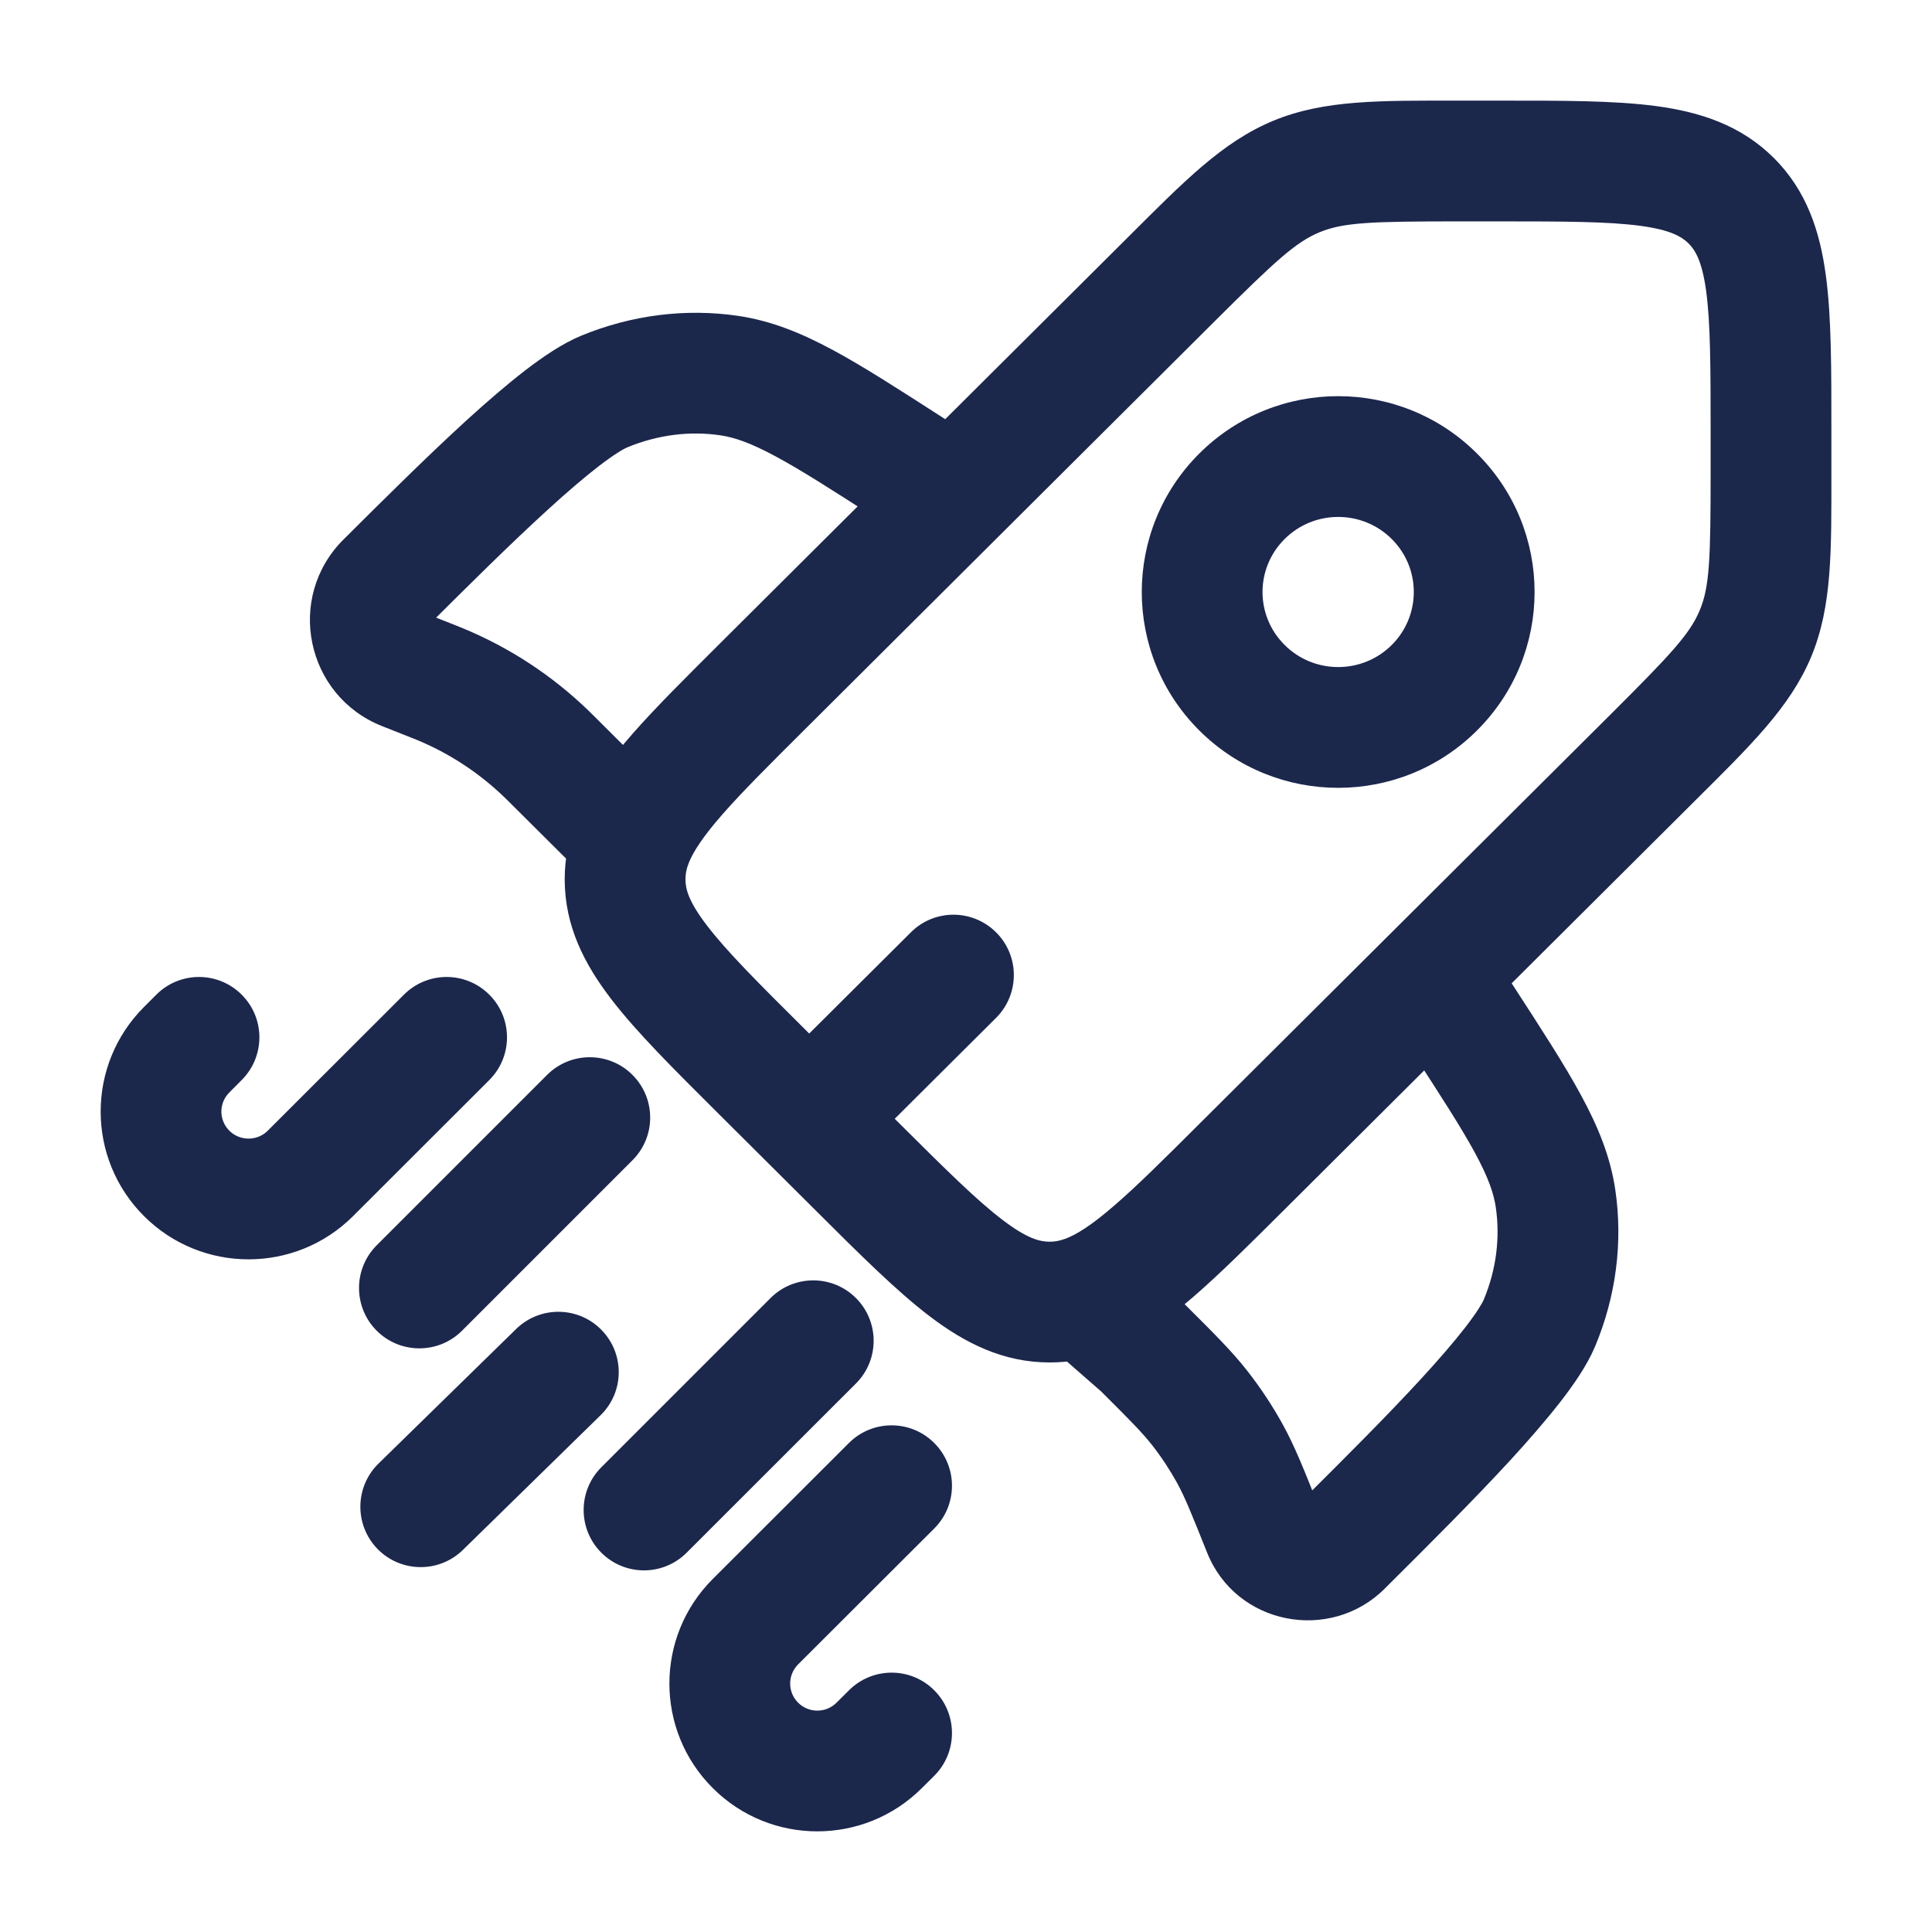
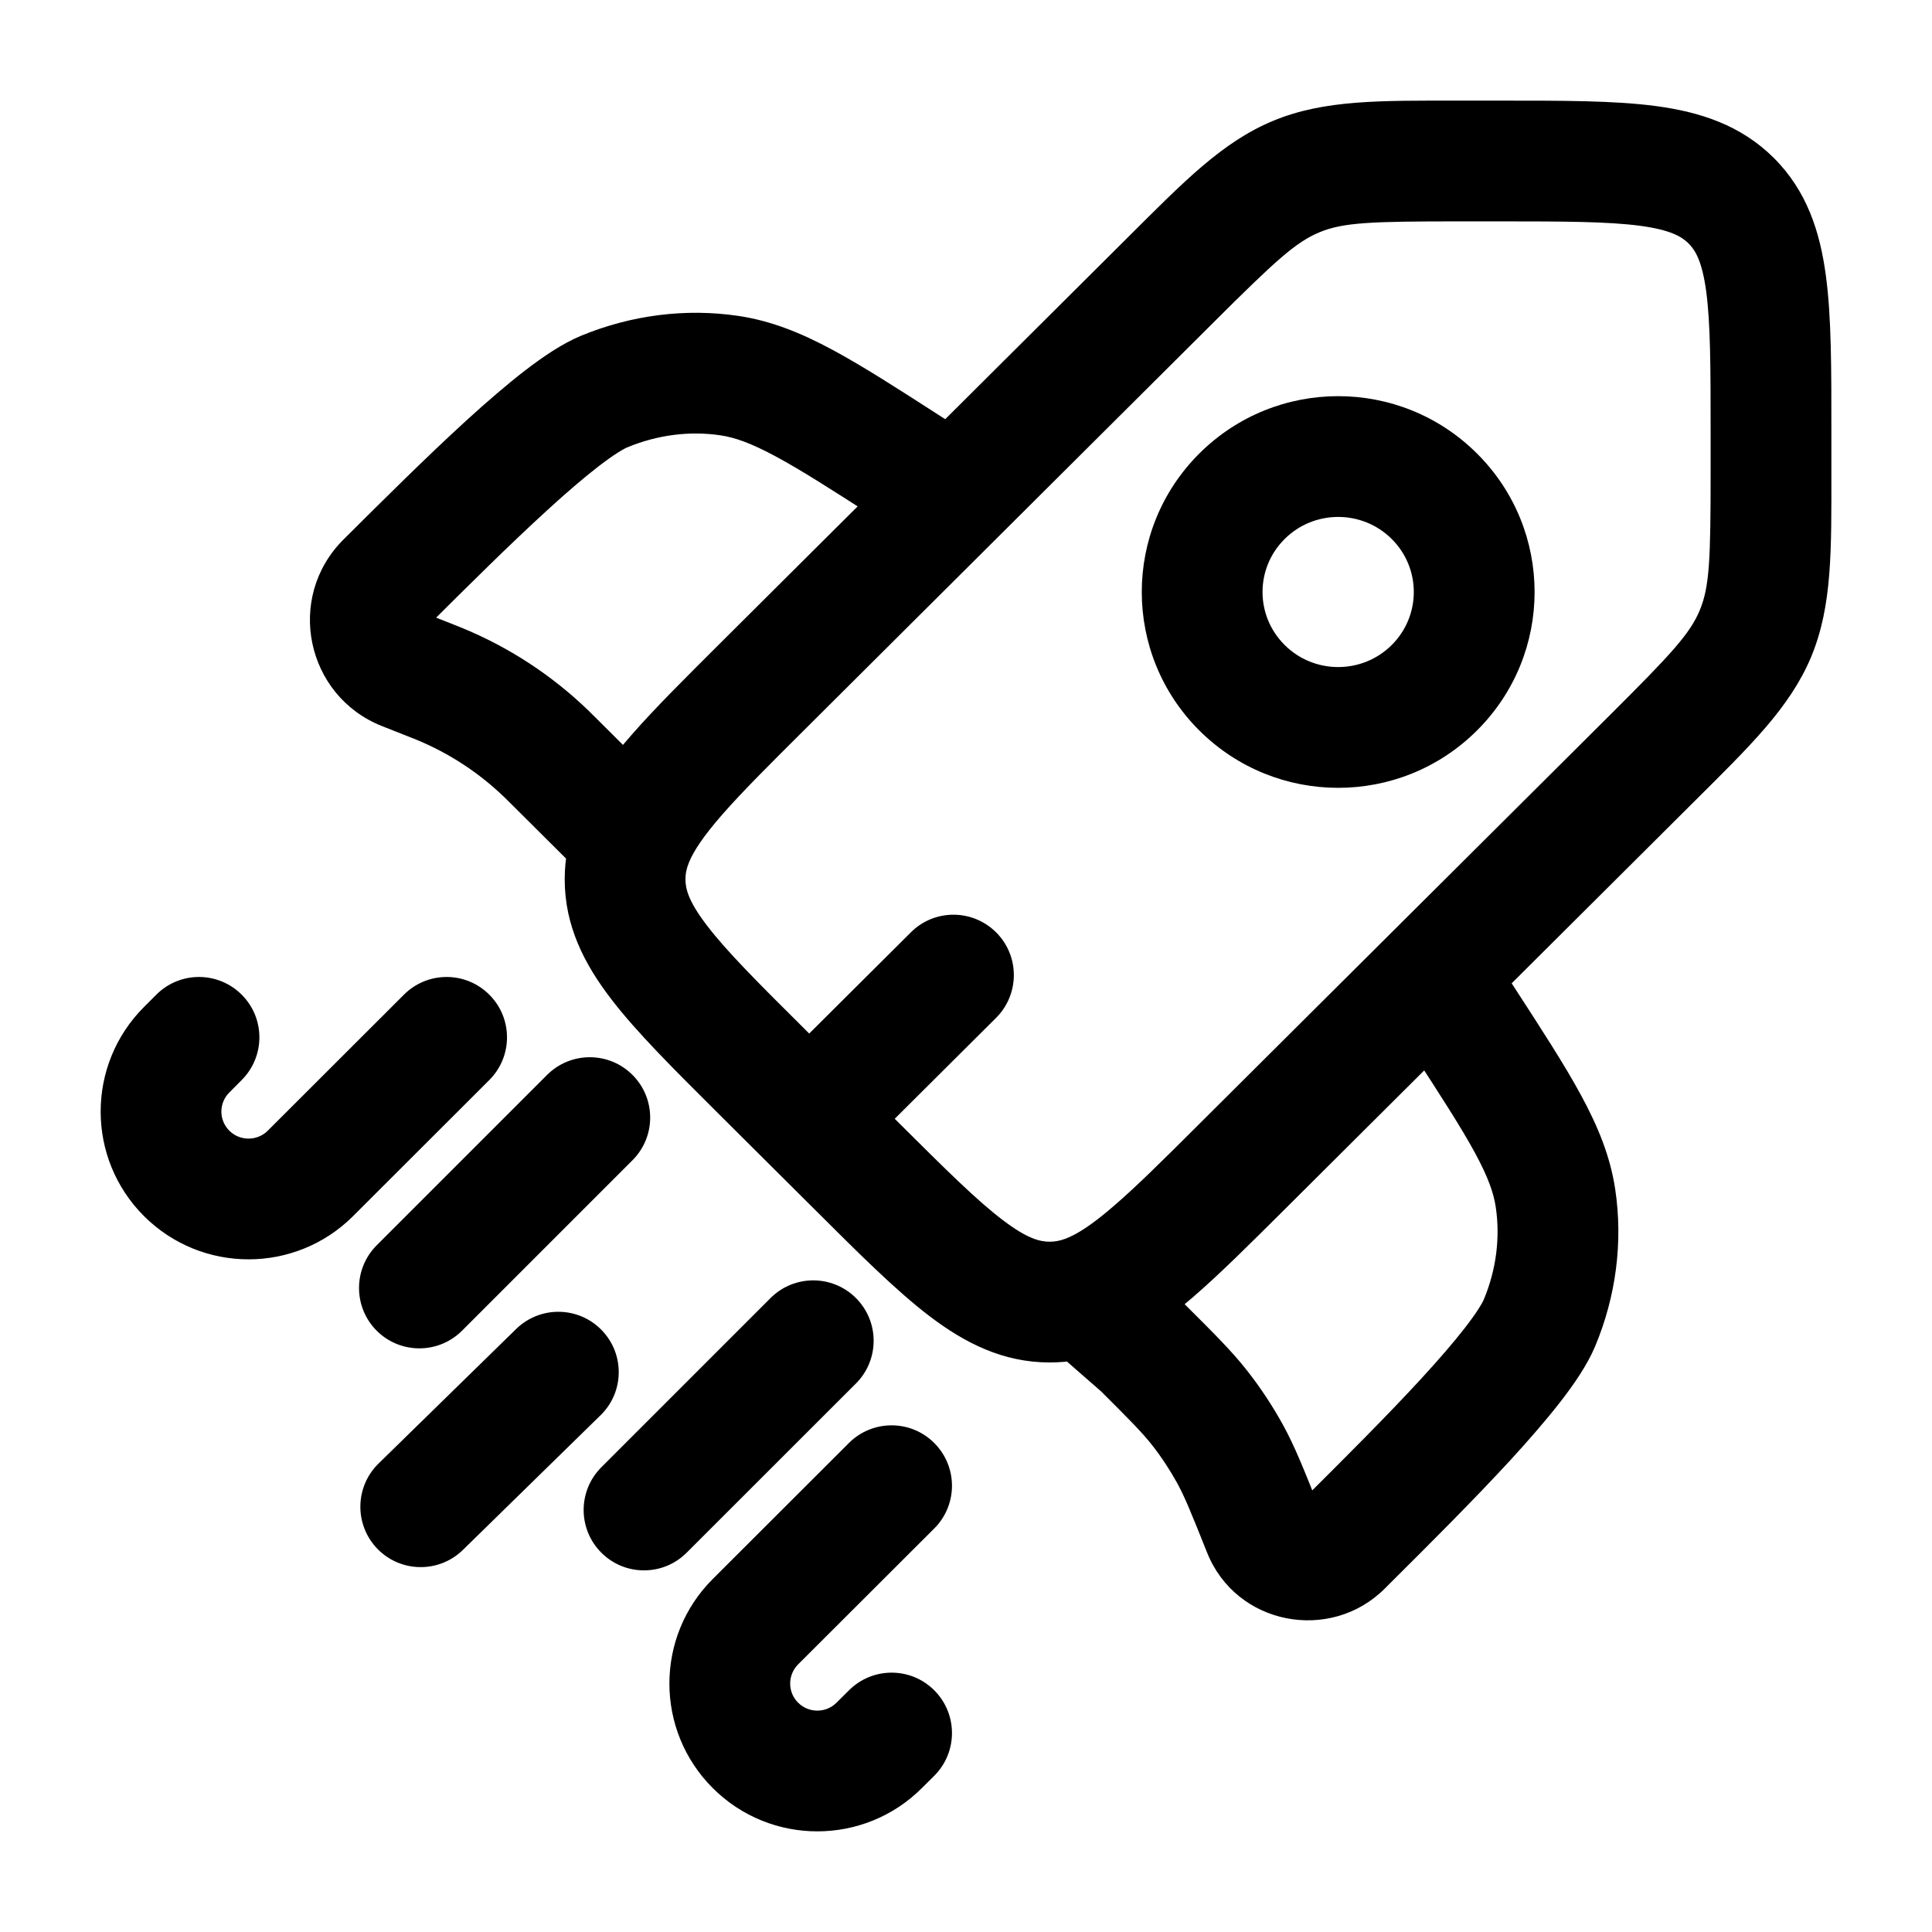
- <svg xmlns="http://www.w3.org/2000/svg" width="800px" height="800px" viewBox="0 0 24 24" fill="none">
-   <path d="M22 5.365L22.75 5.365V5.365H22ZM9.455 13.303L9.984 12.771L9.455 13.303ZM9.455 8.544L9.984 9.075L9.455 8.544ZM15.429 14.493L14.899 13.961L15.429 14.493ZM10.649 14.493L10.12 15.024L10.649 14.493ZM20.515 9.427L21.044 9.959L20.515 9.427ZM22 5.858L21.25 5.858V5.858H22ZM14.541 3.478L14.012 2.947V2.947L14.541 3.478ZM12.373 12.645C12.667 12.352 12.668 11.877 12.376 11.584C12.083 11.29 11.608 11.289 11.315 11.582L12.373 12.645ZM7.709 10.282L8.239 9.751L8.238 9.751L7.709 10.282ZM11.438 6.794C11.786 7.018 12.25 6.917 12.474 6.569C12.698 6.22 12.597 5.756 12.249 5.532L11.438 6.794ZM11.296 5.811L10.89 6.442V6.442L11.296 5.811ZM9.06 4.666L9.17 3.924L9.06 4.666ZM4.796 7.234L5.325 7.765L4.796 7.234ZM7.505 4.864L7.793 5.557L7.505 4.864ZM5.351 8.453L5.627 7.755L5.627 7.755L5.351 8.453ZM5.458 8.496L5.173 9.189L5.458 8.496ZM6.873 9.45L7.402 8.918L6.873 9.45ZM6.791 9.369L6.269 9.907L6.791 9.369ZM5.022 8.322L4.746 9.02L4.746 9.02L5.022 8.322ZM13.735 16.337L13.205 16.868C13.217 16.88 13.229 16.891 13.241 16.902L13.735 16.337ZM18.448 11.706C18.223 11.358 17.759 11.259 17.411 11.485C17.064 11.71 16.964 12.174 17.19 12.522L18.448 11.706ZM18.172 12.659L17.543 13.067V13.067L18.172 12.659ZM19.323 14.885L20.065 14.775L19.323 14.885ZM16.744 19.131L17.273 19.663L17.273 19.663L16.744 19.131ZM19.124 16.433L19.816 16.723L19.124 16.433ZM15.692 19.009L16.388 18.731L15.692 19.009ZM15.279 18.06L14.622 18.421L15.279 18.06ZM14.19 16.736L14.719 16.204L14.702 16.187L14.684 16.172L14.19 16.736ZM14.902 17.489L15.492 17.026L14.902 17.489ZM16.671 19.204L16.142 18.673L16.142 18.673L16.671 19.204ZM13.49 16.093L13.232 15.389L13.49 16.093ZM7.862 10.435L8.558 10.715L7.862 10.435ZM6.078 13.417C6.371 13.124 6.372 12.65 6.079 12.357C5.786 12.063 5.311 12.063 5.018 12.356L6.078 13.417ZM3.856 14.576L3.326 14.046L3.856 14.576ZM2.319 13.04L1.789 12.509H1.789L2.319 13.04ZM3.002 13.417C3.295 13.124 3.296 12.65 3.003 12.357C2.71 12.063 2.235 12.063 1.942 12.356L3.002 13.417ZM11.606 18.987C11.899 18.694 11.899 18.219 11.606 17.926C11.314 17.633 10.839 17.633 10.546 17.925L11.606 18.987ZM9.384 20.146L9.914 20.676L9.384 20.146ZM10.922 21.682L11.452 22.212L10.922 21.682ZM11.606 22.059C11.899 21.766 11.899 21.291 11.606 20.998C11.314 20.705 10.839 20.705 10.546 20.998L11.606 22.059ZM10.633 17.186C10.926 16.893 10.926 16.418 10.633 16.125C10.34 15.832 9.865 15.832 9.572 16.125L10.633 17.186ZM7.47 18.227C7.177 18.52 7.177 18.995 7.47 19.288C7.763 19.581 8.237 19.581 8.53 19.288L7.47 18.227ZM7.857 14.413C8.15 14.12 8.15 13.646 7.857 13.353C7.564 13.06 7.089 13.06 6.796 13.353L7.857 14.413ZM4.679 15.47C4.387 15.763 4.387 16.237 4.679 16.53C4.972 16.823 5.447 16.823 5.74 16.53L4.679 15.47ZM7.46 17.581C7.757 17.292 7.762 16.817 7.472 16.521C7.183 16.225 6.708 16.22 6.412 16.509L7.46 17.581ZM4.702 18.181C4.406 18.471 4.401 18.945 4.69 19.242C4.98 19.538 5.455 19.543 5.751 19.253L4.702 18.181ZM19.986 8.896L14.899 13.961L15.958 15.024L21.044 9.959L19.986 8.896ZM11.178 13.961L9.984 12.771L8.925 13.834L10.12 15.024L11.178 13.961ZM9.984 9.075L15.07 4.01L14.012 2.947L8.925 8.012L9.984 9.075ZM18.126 2.75H18.621V1.25H18.126V2.75ZM21.25 5.365L21.25 5.858L22.75 5.858L22.75 5.365L21.25 5.365ZM18.621 2.75C19.438 2.75 19.976 2.752 20.375 2.805C20.753 2.856 20.891 2.94 20.976 3.024L22.034 1.961C21.624 1.553 21.117 1.391 20.574 1.318C20.053 1.248 19.396 1.25 18.621 1.25V2.75ZM22.75 5.365C22.75 4.593 22.752 3.939 22.681 3.419C22.608 2.877 22.445 2.37 22.034 1.961L20.976 3.024C21.06 3.108 21.144 3.245 21.195 3.619C21.248 4.016 21.25 4.551 21.25 5.365H22.75ZM9.984 12.771C9.405 12.196 9.026 11.816 8.783 11.498C8.552 11.197 8.515 11.041 8.515 10.923H7.015C7.015 11.503 7.259 11.976 7.592 12.41C7.911 12.827 8.377 13.288 8.925 13.834L9.984 12.771ZM10.12 15.024C10.668 15.57 11.132 16.034 11.55 16.352C11.986 16.683 12.46 16.925 13.039 16.925V15.425C12.918 15.425 12.76 15.387 12.458 15.157C12.138 14.915 11.757 14.537 11.178 13.961L10.12 15.024ZM21.044 9.959C21.733 9.273 22.236 8.791 22.5 8.157L21.115 7.581C20.992 7.875 20.762 8.123 19.986 8.896L21.044 9.959ZM21.25 5.858C21.25 6.951 21.237 7.288 21.115 7.581L22.5 8.157C22.763 7.523 22.75 6.828 22.75 5.858H21.25ZM15.07 4.01C15.846 3.237 16.096 3.008 16.392 2.885L15.82 1.499C15.184 1.761 14.701 2.261 14.012 2.947L15.07 4.01ZM18.126 1.25C17.151 1.25 16.455 1.237 15.82 1.499L16.392 2.885C16.688 2.763 17.029 2.75 18.126 2.75V1.25ZM10.581 14.429L12.373 12.645L11.315 11.582L9.523 13.366L10.581 14.429ZM12.249 5.532L11.701 5.181L10.89 6.442L11.438 6.794L12.249 5.532ZM11.701 5.181C11.162 4.834 10.722 4.55 10.342 4.346C9.953 4.137 9.583 3.985 9.17 3.924L8.951 5.408C9.126 5.434 9.324 5.502 9.631 5.667C9.948 5.837 10.332 6.083 10.89 6.442L11.701 5.181ZM5.325 7.765C5.815 7.277 6.339 6.756 6.81 6.327C7.044 6.113 7.257 5.931 7.438 5.791C7.631 5.643 7.746 5.576 7.793 5.557L7.218 4.171C6.982 4.269 6.739 4.436 6.523 4.602C6.296 4.777 6.049 4.991 5.799 5.218C5.3 5.674 4.751 6.22 4.267 6.702L5.325 7.765ZM9.17 3.924C8.513 3.827 7.838 3.915 7.218 4.171L7.793 5.557C8.169 5.401 8.57 5.351 8.951 5.408L9.17 3.924ZM4.746 9.02L5.075 9.15L5.627 7.755L5.298 7.625L4.746 9.02ZM6.344 9.981L7.18 10.813L8.238 9.751L7.402 8.918L6.344 9.981ZM5.075 9.15C5.131 9.172 5.152 9.181 5.173 9.189L5.744 7.802C5.711 7.789 5.679 7.776 5.627 7.755L5.075 9.15ZM7.402 8.918C7.363 8.879 7.338 8.854 7.313 8.83L6.269 9.907C6.285 9.923 6.302 9.939 6.344 9.981L7.402 8.918ZM5.173 9.189C5.581 9.357 5.953 9.601 6.269 9.907L7.313 8.83C6.86 8.391 6.327 8.042 5.744 7.802L5.173 9.189ZM4.267 6.702C3.543 7.423 3.799 8.645 4.746 9.02L5.298 7.625C5.352 7.646 5.37 7.721 5.325 7.765L4.267 6.702ZM17.19 12.522L17.543 13.067L18.802 12.251L18.448 11.706L17.19 12.522ZM16.215 18.6L16.142 18.673L17.2 19.736L17.273 19.663L16.215 18.6ZM17.543 13.067C17.904 13.623 18.151 14.005 18.322 14.32C18.488 14.626 18.555 14.822 18.581 14.996L20.065 14.775C20.003 14.362 19.85 13.992 19.64 13.605C19.435 13.226 19.15 12.788 18.802 12.251L17.543 13.067ZM17.273 19.663C17.758 19.181 18.306 18.634 18.764 18.137C18.992 17.888 19.206 17.642 19.382 17.416C19.549 17.201 19.717 16.959 19.816 16.723L18.432 16.144C18.413 16.19 18.346 16.304 18.197 16.496C18.057 16.676 17.874 16.888 17.659 17.122C17.229 17.59 16.705 18.112 16.215 18.6L17.273 19.663ZM18.581 14.996C18.637 15.373 18.588 15.771 18.432 16.144L19.816 16.723C20.074 16.105 20.163 15.431 20.065 14.775L18.581 14.996ZM14.684 16.172L14.229 15.773L13.241 16.902L13.696 17.3L14.684 16.172ZM16.388 18.731C16.202 18.265 16.088 17.974 15.937 17.699L14.622 18.421C14.719 18.598 14.796 18.789 14.995 19.287L16.388 18.731ZM13.661 17.267C14.041 17.646 14.187 17.793 14.312 17.952L15.492 17.026C15.298 16.779 15.075 16.559 14.719 16.204L13.661 17.267ZM15.937 17.699C15.807 17.463 15.658 17.238 15.492 17.026L14.312 17.952C14.428 18.1 14.531 18.257 14.622 18.421L15.937 17.699ZM17.289 8.012C16.922 8.378 16.325 8.378 15.958 8.012L14.899 9.075C15.852 10.024 17.395 10.024 18.347 9.075L17.289 8.012ZM15.958 8.012C15.592 7.648 15.592 7.06 15.958 6.696L14.899 5.633C13.945 6.583 13.945 8.125 14.899 9.075L15.958 8.012ZM15.958 6.696C16.325 6.33 16.922 6.33 17.289 6.696L18.347 5.633C17.395 4.684 15.852 4.684 14.899 5.633L15.958 6.696ZM17.289 6.696C17.654 7.06 17.654 7.648 17.289 8.012L18.347 9.075C19.302 8.125 19.302 6.583 18.347 5.633L17.289 6.696ZM16.142 18.673C16.182 18.633 16.236 18.624 16.273 18.631C16.311 18.639 16.364 18.67 16.388 18.731L14.995 19.287C15.356 20.191 16.526 20.407 17.2 19.736L16.142 18.673ZM14.899 13.961C14.454 14.405 14.122 14.735 13.837 14.98C13.552 15.227 13.368 15.339 13.232 15.389L13.749 16.797C14.138 16.654 14.484 16.403 14.817 16.116C15.151 15.828 15.526 15.454 15.958 15.024L14.899 13.961ZM13.232 15.389C13.161 15.415 13.101 15.425 13.039 15.425V16.925C13.286 16.925 13.522 16.881 13.749 16.797L13.232 15.389ZM14.265 15.807L14.02 15.562L12.96 16.624L13.205 16.868L14.265 15.807ZM8.925 8.012C8.504 8.432 8.136 8.797 7.851 9.123C7.566 9.447 7.316 9.783 7.167 10.155L8.558 10.715C8.614 10.577 8.732 10.393 8.978 10.112C9.223 9.833 9.549 9.508 9.984 9.075L8.925 8.012ZM7.167 10.155C7.068 10.399 7.015 10.653 7.015 10.923H8.515C8.515 10.858 8.526 10.794 8.558 10.715L7.167 10.155ZM7.179 10.813L7.332 10.966L8.392 9.905L8.239 9.751L7.179 10.813ZM5.018 12.356L3.326 14.046L4.386 15.107L6.078 13.417L5.018 12.356ZM2.849 13.571L3.002 13.417L1.942 12.356L1.789 12.509L2.849 13.571ZM2.849 14.046C2.717 13.914 2.717 13.702 2.849 13.571L1.789 12.509C1.071 13.227 1.071 14.39 1.789 15.107L2.849 14.046ZM3.326 14.046C3.195 14.177 2.98 14.177 2.849 14.046L1.789 15.107C2.506 15.823 3.669 15.823 4.386 15.107L3.326 14.046ZM10.546 17.925L8.854 19.615L9.914 20.676L11.606 18.987L10.546 17.925ZM11.452 22.212L11.606 22.059L10.546 20.998L10.392 21.151L11.452 22.212ZM8.854 22.212C9.571 22.929 10.734 22.929 11.452 22.212L10.392 21.151C10.26 21.283 10.046 21.283 9.914 21.151L8.854 22.212ZM8.854 19.615C8.136 20.332 8.136 21.495 8.854 22.212L9.914 21.151C9.783 21.02 9.783 20.808 9.914 20.676L8.854 19.615ZM9.572 16.125L7.47 18.227L8.53 19.288L10.633 17.186L9.572 16.125ZM6.796 13.353L4.679 15.47L5.74 16.53L7.857 14.413L6.796 13.353ZM6.412 16.509L4.702 18.181L5.751 19.253L7.46 17.581L6.412 16.509Z" fill="#1C274C" />
+ <svg xmlns="http://www.w3.org/2000/svg" width="800px" height="800px" viewBox="0 0 24 24">
+   <path d="M22 5.365L22.75 5.365V5.365H22ZM9.455 13.303L9.984 12.771L9.455 13.303ZM9.455 8.544L9.984 9.075L9.455 8.544ZM15.429 14.493L14.899 13.961L15.429 14.493ZM10.649 14.493L10.12 15.024L10.649 14.493ZM20.515 9.427L21.044 9.959L20.515 9.427ZM22 5.858L21.25 5.858V5.858H22ZM14.541 3.478L14.012 2.947V2.947L14.541 3.478ZM12.373 12.645C12.667 12.352 12.668 11.877 12.376 11.584C12.083 11.29 11.608 11.289 11.315 11.582L12.373 12.645ZM7.709 10.282L8.239 9.751L8.238 9.751L7.709 10.282ZM11.438 6.794C11.786 7.018 12.25 6.917 12.474 6.569C12.698 6.22 12.597 5.756 12.249 5.532L11.438 6.794ZM11.296 5.811L10.89 6.442V6.442L11.296 5.811ZM9.06 4.666L9.17 3.924L9.06 4.666ZM4.796 7.234L5.325 7.765L4.796 7.234ZM7.505 4.864L7.793 5.557L7.505 4.864ZM5.351 8.453L5.627 7.755L5.627 7.755L5.351 8.453ZM5.458 8.496L5.173 9.189L5.458 8.496ZM6.873 9.45L7.402 8.918L6.873 9.45ZM6.791 9.369L6.269 9.907L6.791 9.369ZM5.022 8.322L4.746 9.02L4.746 9.02L5.022 8.322ZM13.735 16.337L13.205 16.868C13.217 16.88 13.229 16.891 13.241 16.902L13.735 16.337ZM18.448 11.706C18.223 11.358 17.759 11.259 17.411 11.485C17.064 11.71 16.964 12.174 17.19 12.522L18.448 11.706ZM18.172 12.659L17.543 13.067V13.067L18.172 12.659ZM19.323 14.885L20.065 14.775L19.323 14.885ZM16.744 19.131L17.273 19.663L17.273 19.663L16.744 19.131ZM19.124 16.433L19.816 16.723L19.124 16.433ZM15.692 19.009L16.388 18.731L15.692 19.009ZM15.279 18.06L14.622 18.421L15.279 18.06ZM14.19 16.736L14.719 16.204L14.702 16.187L14.684 16.172L14.19 16.736ZM14.902 17.489L15.492 17.026L14.902 17.489ZM16.671 19.204L16.142 18.673L16.142 18.673L16.671 19.204ZM13.49 16.093L13.232 15.389L13.49 16.093ZM7.862 10.435L8.558 10.715L7.862 10.435ZM6.078 13.417C6.371 13.124 6.372 12.65 6.079 12.357C5.786 12.063 5.311 12.063 5.018 12.356L6.078 13.417ZM3.856 14.576L3.326 14.046L3.856 14.576ZM2.319 13.04L1.789 12.509H1.789L2.319 13.04ZM3.002 13.417C3.295 13.124 3.296 12.65 3.003 12.357C2.71 12.063 2.235 12.063 1.942 12.356L3.002 13.417ZM11.606 18.987C11.899 18.694 11.899 18.219 11.606 17.926C11.314 17.633 10.839 17.633 10.546 17.925L11.606 18.987ZM9.384 20.146L9.914 20.676L9.384 20.146ZM10.922 21.682L11.452 22.212L10.922 21.682ZM11.606 22.059C11.899 21.766 11.899 21.291 11.606 20.998C11.314 20.705 10.839 20.705 10.546 20.998L11.606 22.059ZM10.633 17.186C10.926 16.893 10.926 16.418 10.633 16.125C10.34 15.832 9.865 15.832 9.572 16.125L10.633 17.186ZM7.47 18.227C7.177 18.52 7.177 18.995 7.47 19.288C7.763 19.581 8.237 19.581 8.53 19.288L7.47 18.227ZM7.857 14.413C8.15 14.12 8.15 13.646 7.857 13.353C7.564 13.06 7.089 13.06 6.796 13.353L7.857 14.413ZM4.679 15.47C4.387 15.763 4.387 16.237 4.679 16.53C4.972 16.823 5.447 16.823 5.74 16.53L4.679 15.47ZM7.46 17.581C7.757 17.292 7.762 16.817 7.472 16.521C7.183 16.225 6.708 16.22 6.412 16.509L7.46 17.581ZM4.702 18.181C4.406 18.471 4.401 18.945 4.69 19.242C4.98 19.538 5.455 19.543 5.751 19.253L4.702 18.181ZM19.986 8.896L14.899 13.961L15.958 15.024L21.044 9.959L19.986 8.896ZM11.178 13.961L9.984 12.771L8.925 13.834L10.12 15.024L11.178 13.961ZM9.984 9.075L15.07 4.01L14.012 2.947L8.925 8.012L9.984 9.075ZM18.126 2.75H18.621V1.25H18.126V2.75ZM21.25 5.365L21.25 5.858L22.75 5.858L22.75 5.365L21.25 5.365ZM18.621 2.75C19.438 2.75 19.976 2.752 20.375 2.805C20.753 2.856 20.891 2.94 20.976 3.024L22.034 1.961C21.624 1.553 21.117 1.391 20.574 1.318C20.053 1.248 19.396 1.25 18.621 1.25V2.75ZM22.75 5.365C22.75 4.593 22.752 3.939 22.681 3.419C22.608 2.877 22.445 2.37 22.034 1.961L20.976 3.024C21.06 3.108 21.144 3.245 21.195 3.619C21.248 4.016 21.25 4.551 21.25 5.365H22.75ZM9.984 12.771C9.405 12.196 9.026 11.816 8.783 11.498C8.552 11.197 8.515 11.041 8.515 10.923H7.015C7.015 11.503 7.259 11.976 7.592 12.41C7.911 12.827 8.377 13.288 8.925 13.834L9.984 12.771ZM10.12 15.024C10.668 15.57 11.132 16.034 11.55 16.352C11.986 16.683 12.46 16.925 13.039 16.925V15.425C12.918 15.425 12.76 15.387 12.458 15.157C12.138 14.915 11.757 14.537 11.178 13.961L10.12 15.024ZM21.044 9.959C21.733 9.273 22.236 8.791 22.5 8.157L21.115 7.581C20.992 7.875 20.762 8.123 19.986 8.896L21.044 9.959ZM21.25 5.858C21.25 6.951 21.237 7.288 21.115 7.581L22.5 8.157C22.763 7.523 22.75 6.828 22.75 5.858H21.25ZM15.07 4.01C15.846 3.237 16.096 3.008 16.392 2.885L15.82 1.499C15.184 1.761 14.701 2.261 14.012 2.947L15.07 4.01ZM18.126 1.25C17.151 1.25 16.455 1.237 15.82 1.499L16.392 2.885C16.688 2.763 17.029 2.75 18.126 2.75V1.25ZM10.581 14.429L12.373 12.645L11.315 11.582L9.523 13.366L10.581 14.429ZM12.249 5.532L11.701 5.181L10.89 6.442L11.438 6.794L12.249 5.532ZM11.701 5.181C11.162 4.834 10.722 4.55 10.342 4.346C9.953 4.137 9.583 3.985 9.17 3.924L8.951 5.408C9.126 5.434 9.324 5.502 9.631 5.667C9.948 5.837 10.332 6.083 10.89 6.442L11.701 5.181ZM5.325 7.765C5.815 7.277 6.339 6.756 6.81 6.327C7.044 6.113 7.257 5.931 7.438 5.791C7.631 5.643 7.746 5.576 7.793 5.557L7.218 4.171C6.982 4.269 6.739 4.436 6.523 4.602C6.296 4.777 6.049 4.991 5.799 5.218C5.3 5.674 4.751 6.22 4.267 6.702L5.325 7.765ZM9.17 3.924C8.513 3.827 7.838 3.915 7.218 4.171L7.793 5.557C8.169 5.401 8.57 5.351 8.951 5.408L9.17 3.924ZM4.746 9.02L5.075 9.15L5.627 7.755L5.298 7.625L4.746 9.02ZM6.344 9.981L7.18 10.813L8.238 9.751L7.402 8.918L6.344 9.981ZM5.075 9.15C5.131 9.172 5.152 9.181 5.173 9.189L5.744 7.802C5.711 7.789 5.679 7.776 5.627 7.755L5.075 9.15ZM7.402 8.918C7.363 8.879 7.338 8.854 7.313 8.83L6.269 9.907C6.285 9.923 6.302 9.939 6.344 9.981L7.402 8.918ZM5.173 9.189C5.581 9.357 5.953 9.601 6.269 9.907L7.313 8.83C6.86 8.391 6.327 8.042 5.744 7.802L5.173 9.189ZM4.267 6.702C3.543 7.423 3.799 8.645 4.746 9.02L5.298 7.625C5.352 7.646 5.37 7.721 5.325 7.765L4.267 6.702ZM17.19 12.522L17.543 13.067L18.802 12.251L18.448 11.706L17.19 12.522ZM16.215 18.6L16.142 18.673L17.2 19.736L17.273 19.663L16.215 18.6ZM17.543 13.067C17.904 13.623 18.151 14.005 18.322 14.32C18.488 14.626 18.555 14.822 18.581 14.996L20.065 14.775C20.003 14.362 19.85 13.992 19.64 13.605C19.435 13.226 19.15 12.788 18.802 12.251L17.543 13.067ZM17.273 19.663C17.758 19.181 18.306 18.634 18.764 18.137C18.992 17.888 19.206 17.642 19.382 17.416C19.549 17.201 19.717 16.959 19.816 16.723L18.432 16.144C18.413 16.19 18.346 16.304 18.197 16.496C18.057 16.676 17.874 16.888 17.659 17.122C17.229 17.59 16.705 18.112 16.215 18.6L17.273 19.663ZM18.581 14.996C18.637 15.373 18.588 15.771 18.432 16.144L19.816 16.723C20.074 16.105 20.163 15.431 20.065 14.775L18.581 14.996ZM14.684 16.172L14.229 15.773L13.241 16.902L13.696 17.3L14.684 16.172ZM16.388 18.731C16.202 18.265 16.088 17.974 15.937 17.699L14.622 18.421C14.719 18.598 14.796 18.789 14.995 19.287L16.388 18.731ZM13.661 17.267C14.041 17.646 14.187 17.793 14.312 17.952L15.492 17.026C15.298 16.779 15.075 16.559 14.719 16.204L13.661 17.267ZM15.937 17.699C15.807 17.463 15.658 17.238 15.492 17.026L14.312 17.952C14.428 18.1 14.531 18.257 14.622 18.421L15.937 17.699ZM17.289 8.012C16.922 8.378 16.325 8.378 15.958 8.012L14.899 9.075C15.852 10.024 17.395 10.024 18.347 9.075L17.289 8.012ZM15.958 8.012C15.592 7.648 15.592 7.06 15.958 6.696L14.899 5.633C13.945 6.583 13.945 8.125 14.899 9.075L15.958 8.012ZM15.958 6.696C16.325 6.33 16.922 6.33 17.289 6.696L18.347 5.633C17.395 4.684 15.852 4.684 14.899 5.633L15.958 6.696ZM17.289 6.696C17.654 7.06 17.654 7.648 17.289 8.012L18.347 9.075C19.302 8.125 19.302 6.583 18.347 5.633L17.289 6.696ZM16.142 18.673C16.182 18.633 16.236 18.624 16.273 18.631C16.311 18.639 16.364 18.67 16.388 18.731L14.995 19.287C15.356 20.191 16.526 20.407 17.2 19.736L16.142 18.673ZM14.899 13.961C14.454 14.405 14.122 14.735 13.837 14.98C13.552 15.227 13.368 15.339 13.232 15.389L13.749 16.797C14.138 16.654 14.484 16.403 14.817 16.116C15.151 15.828 15.526 15.454 15.958 15.024L14.899 13.961ZM13.232 15.389C13.161 15.415 13.101 15.425 13.039 15.425V16.925C13.286 16.925 13.522 16.881 13.749 16.797L13.232 15.389ZM14.265 15.807L14.02 15.562L12.96 16.624L13.205 16.868L14.265 15.807ZM8.925 8.012C8.504 8.432 8.136 8.797 7.851 9.123C7.566 9.447 7.316 9.783 7.167 10.155L8.558 10.715C8.614 10.577 8.732 10.393 8.978 10.112C9.223 9.833 9.549 9.508 9.984 9.075L8.925 8.012ZM7.167 10.155C7.068 10.399 7.015 10.653 7.015 10.923H8.515C8.515 10.858 8.526 10.794 8.558 10.715L7.167 10.155ZM7.179 10.813L7.332 10.966L8.392 9.905L8.239 9.751L7.179 10.813ZM5.018 12.356L3.326 14.046L4.386 15.107L6.078 13.417L5.018 12.356ZM2.849 13.571L3.002 13.417L1.942 12.356L1.789 12.509L2.849 13.571ZM2.849 14.046C2.717 13.914 2.717 13.702 2.849 13.571L1.789 12.509C1.071 13.227 1.071 14.39 1.789 15.107L2.849 14.046ZM3.326 14.046C3.195 14.177 2.98 14.177 2.849 14.046L1.789 15.107C2.506 15.823 3.669 15.823 4.386 15.107L3.326 14.046ZM10.546 17.925L8.854 19.615L9.914 20.676L11.606 18.987L10.546 17.925ZM11.452 22.212L11.606 22.059L10.546 20.998L10.392 21.151L11.452 22.212ZM8.854 22.212C9.571 22.929 10.734 22.929 11.452 22.212L10.392 21.151C10.26 21.283 10.046 21.283 9.914 21.151L8.854 22.212ZM8.854 19.615C8.136 20.332 8.136 21.495 8.854 22.212L9.914 21.151C9.783 21.02 9.783 20.808 9.914 20.676L8.854 19.615ZM9.572 16.125L7.47 18.227L8.53 19.288L10.633 17.186L9.572 16.125ZM6.796 13.353L4.679 15.47L5.74 16.53L7.857 14.413L6.796 13.353ZM6.412 16.509L4.702 18.181L5.751 19.253L7.46 17.581L6.412 16.509Z" />
</svg>
